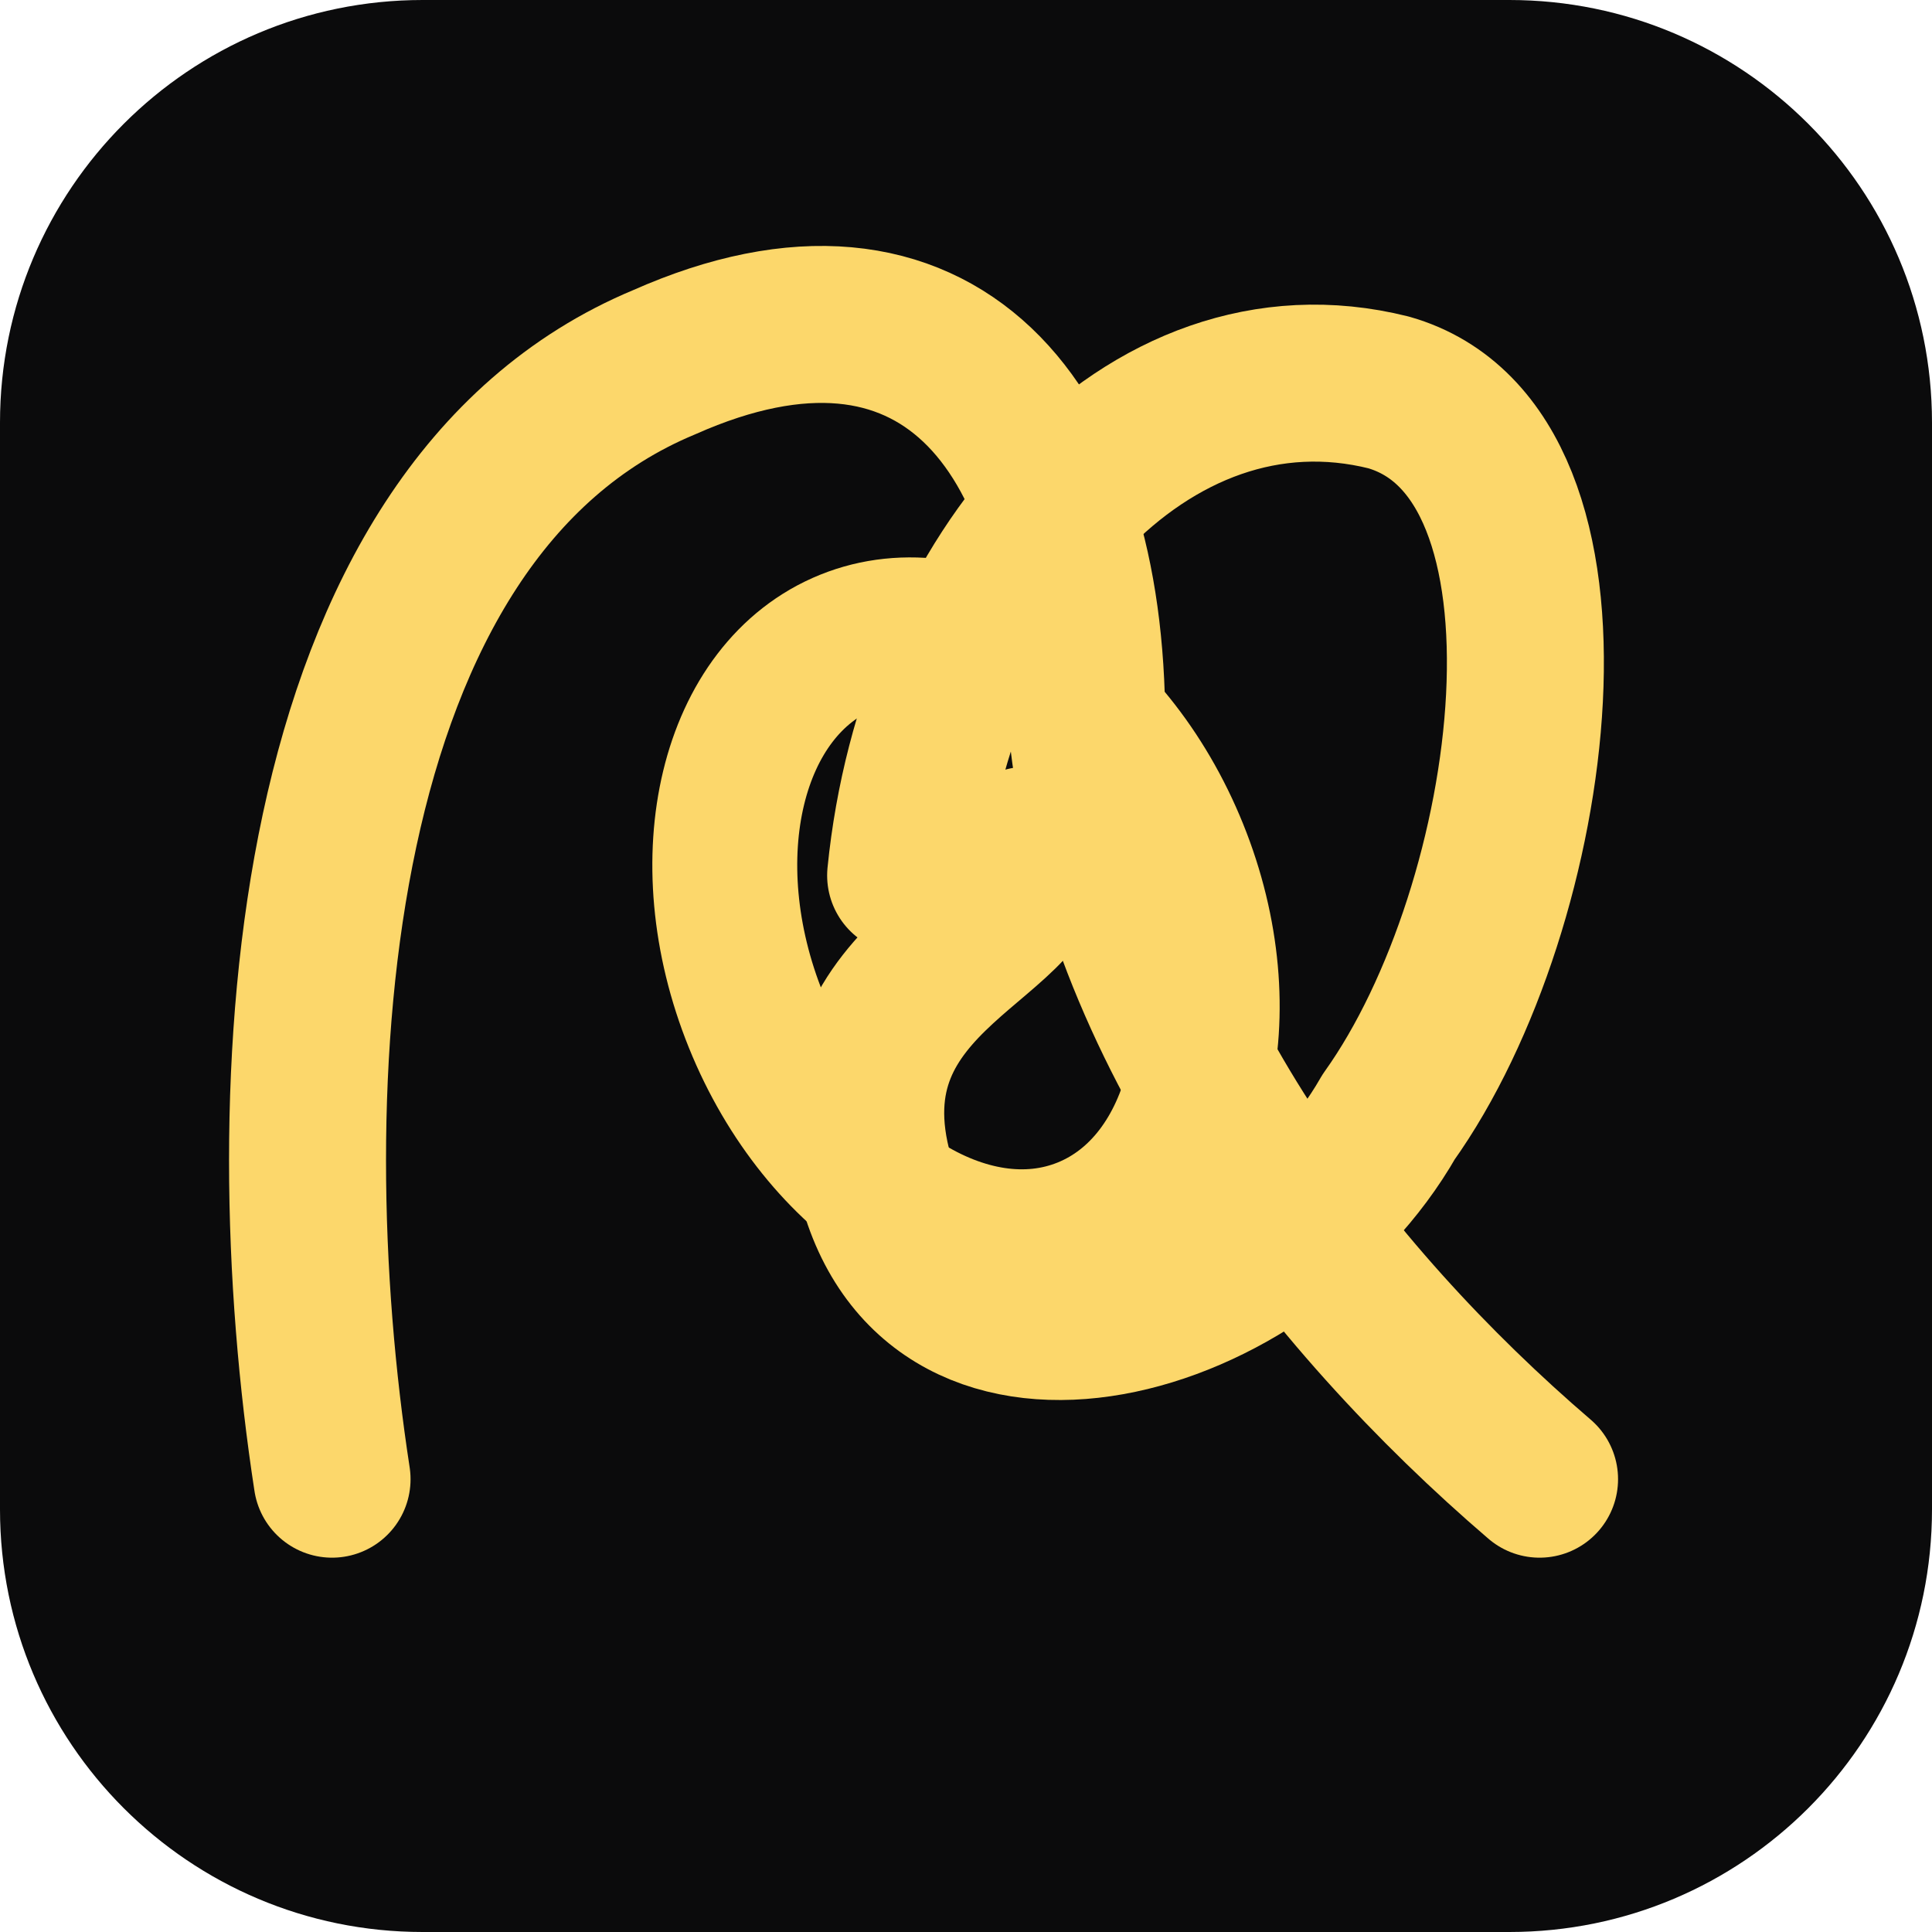
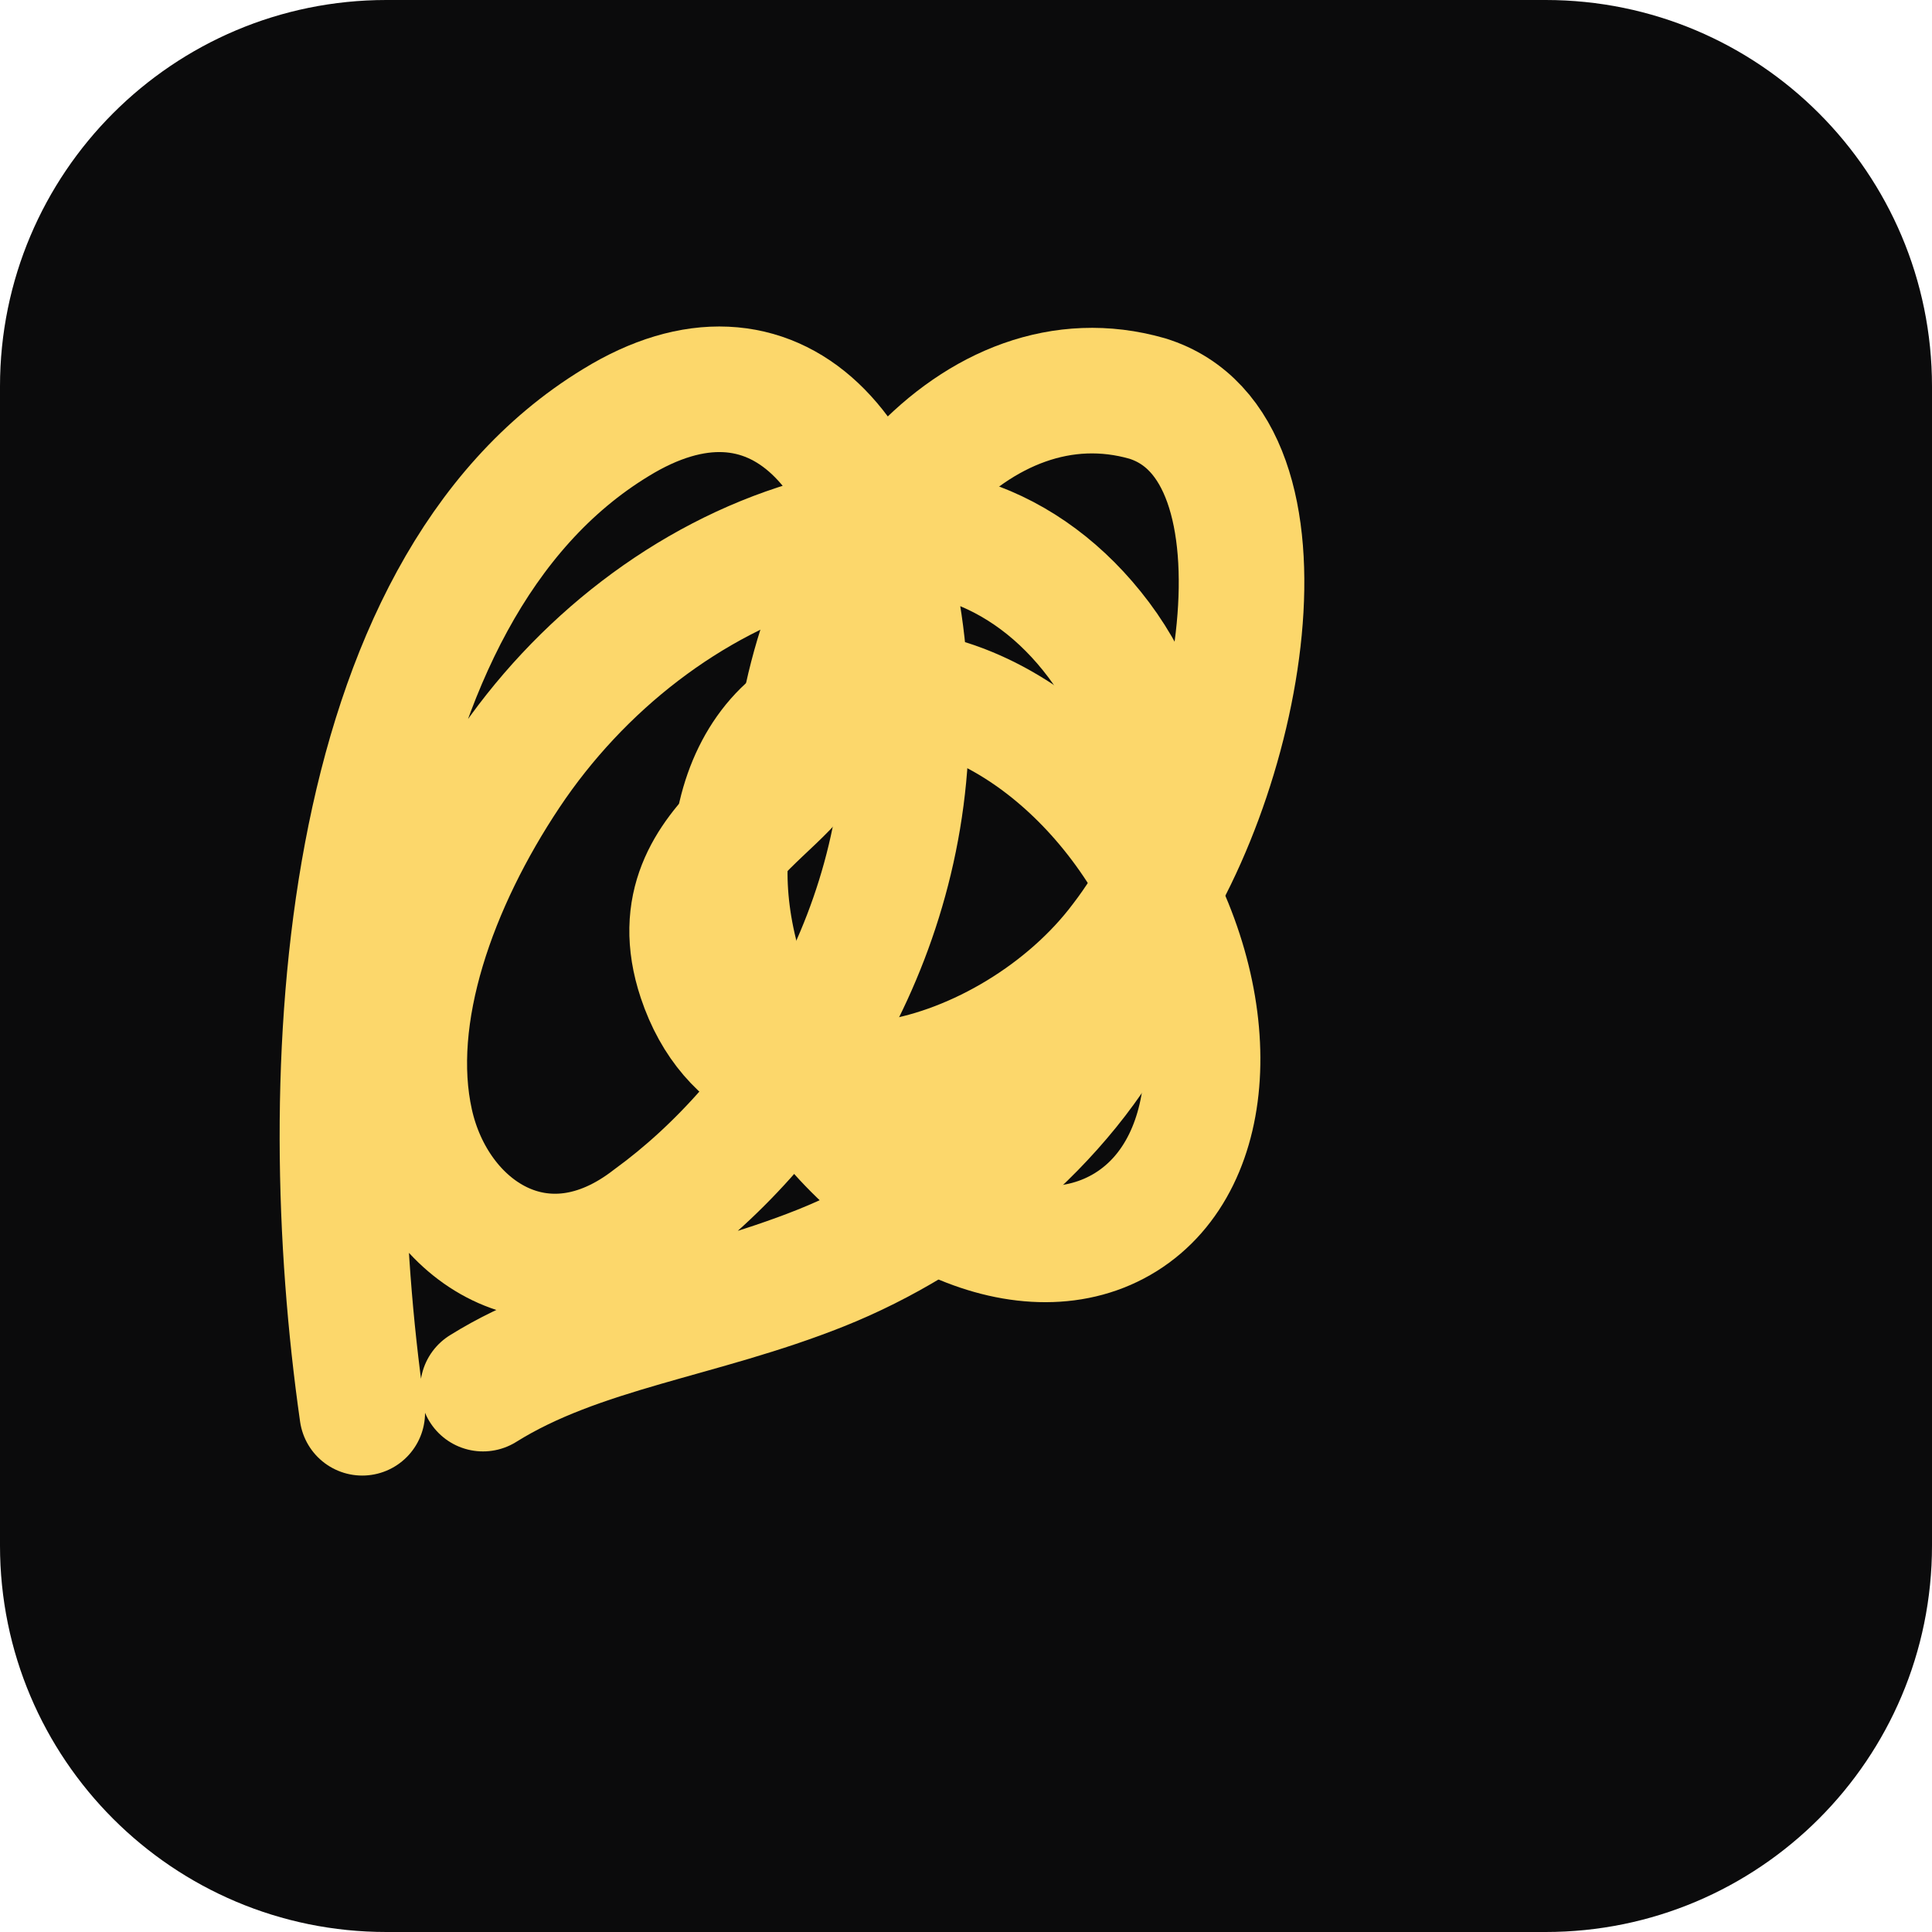
- <svg xmlns="http://www.w3.org/2000/svg" width="64" height="64" viewBox="0 0 64 64" fill="none">
-   <rect width="64" height="64" rx="14" fill="#0B0B0C" />
-   <path d="M11 49 C9 36, 10 17, 22 12 C31 8, 36 14, 36 24 C37 34, 44 43, 51 49" stroke="#FCD76B" stroke-width="5.2" stroke-linecap="round" stroke-linejoin="round" />
-   <ellipse cx="32" cy="31" rx="7.5" ry="10.5" transform="rotate(-22 32 31)" stroke="#FCD76B" stroke-width="4.8" />
-   <path d="M30 29 C31 19, 38 11, 46 13 C53 15, 51 30, 46 37 C42 44, 31 47, 29 39 C27 32, 35 31, 34 28" stroke="#FCD76B" stroke-width="5.2" stroke-linecap="round" stroke-linejoin="round" />
+ <svg xmlns="http://www.w3.org/2000/svg" width="64" height="64" viewBox="0 0 80 80" fill="none">
+   <rect width="80" height="80" rx="16" fill="#0B0B0C" />
+   <ellipse cx="40" cy="40" rx="8.5" ry="12.5" transform="rotate(-32 40 40)" stroke="#FCD76B" stroke-width="4.8" />
+   <path d="M15 58.5C13 44.5 14 24.5 25.5 17.5C32 13.5 37 18.5 37.5 28.5C38 38.5 32.5 46.5 27 50.5C22.5 54 18 51 17 46.5C16 42 18 36.5 21 32C24 27.5 28.5 24 33.5 22.5C38 21 42.5 22.5 45.5 26.5C48.5 30.5 49 36.5 46.5 41.5C44 46.5 39 50.5 34 52.5C29 54.5 24 55 20 57.5" stroke="#FCD76B" stroke-width="5.2" stroke-linecap="round" stroke-linejoin="round" />
+   <path d="M33 31.5C34 22 40.5 14.5 47.5 16.5C54 18.5 51.5 32.5 46.5 39C42 45 31.5 48 29 40.5C27 34.5 34.5 33 33.5 30" stroke="#FCD76B" stroke-width="5.2" stroke-linecap="round" stroke-linejoin="round" />
</svg>
